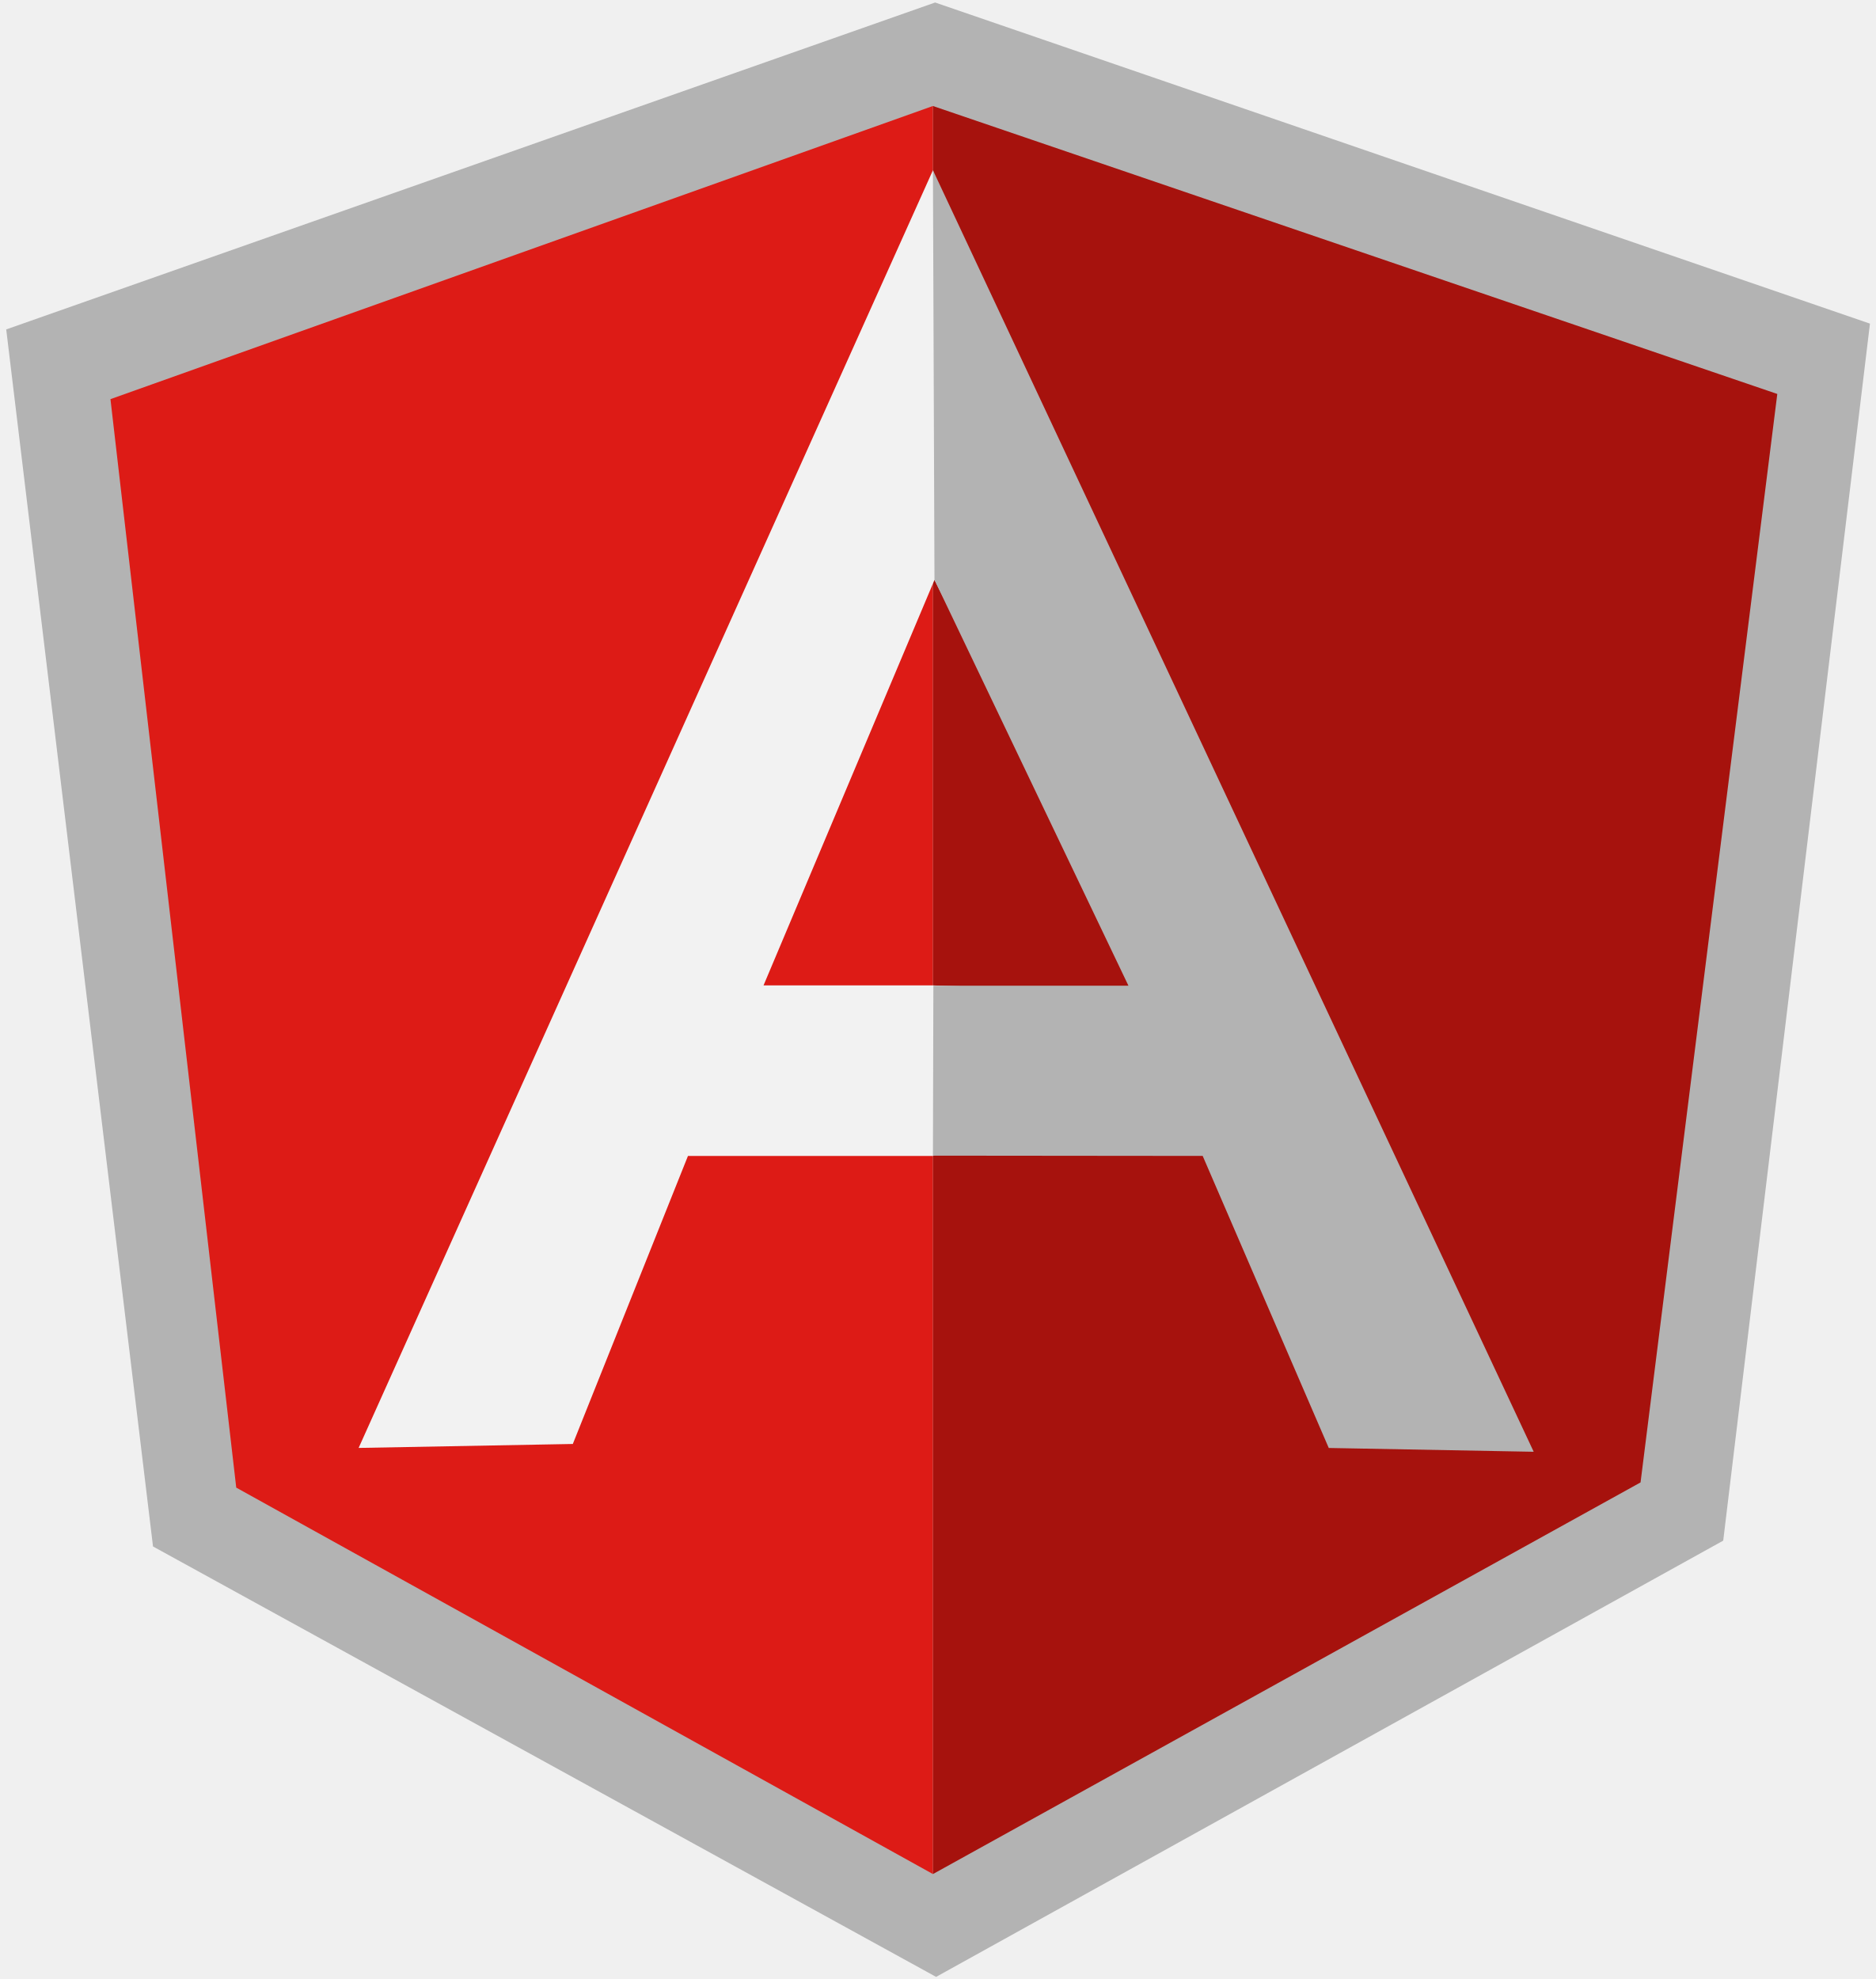
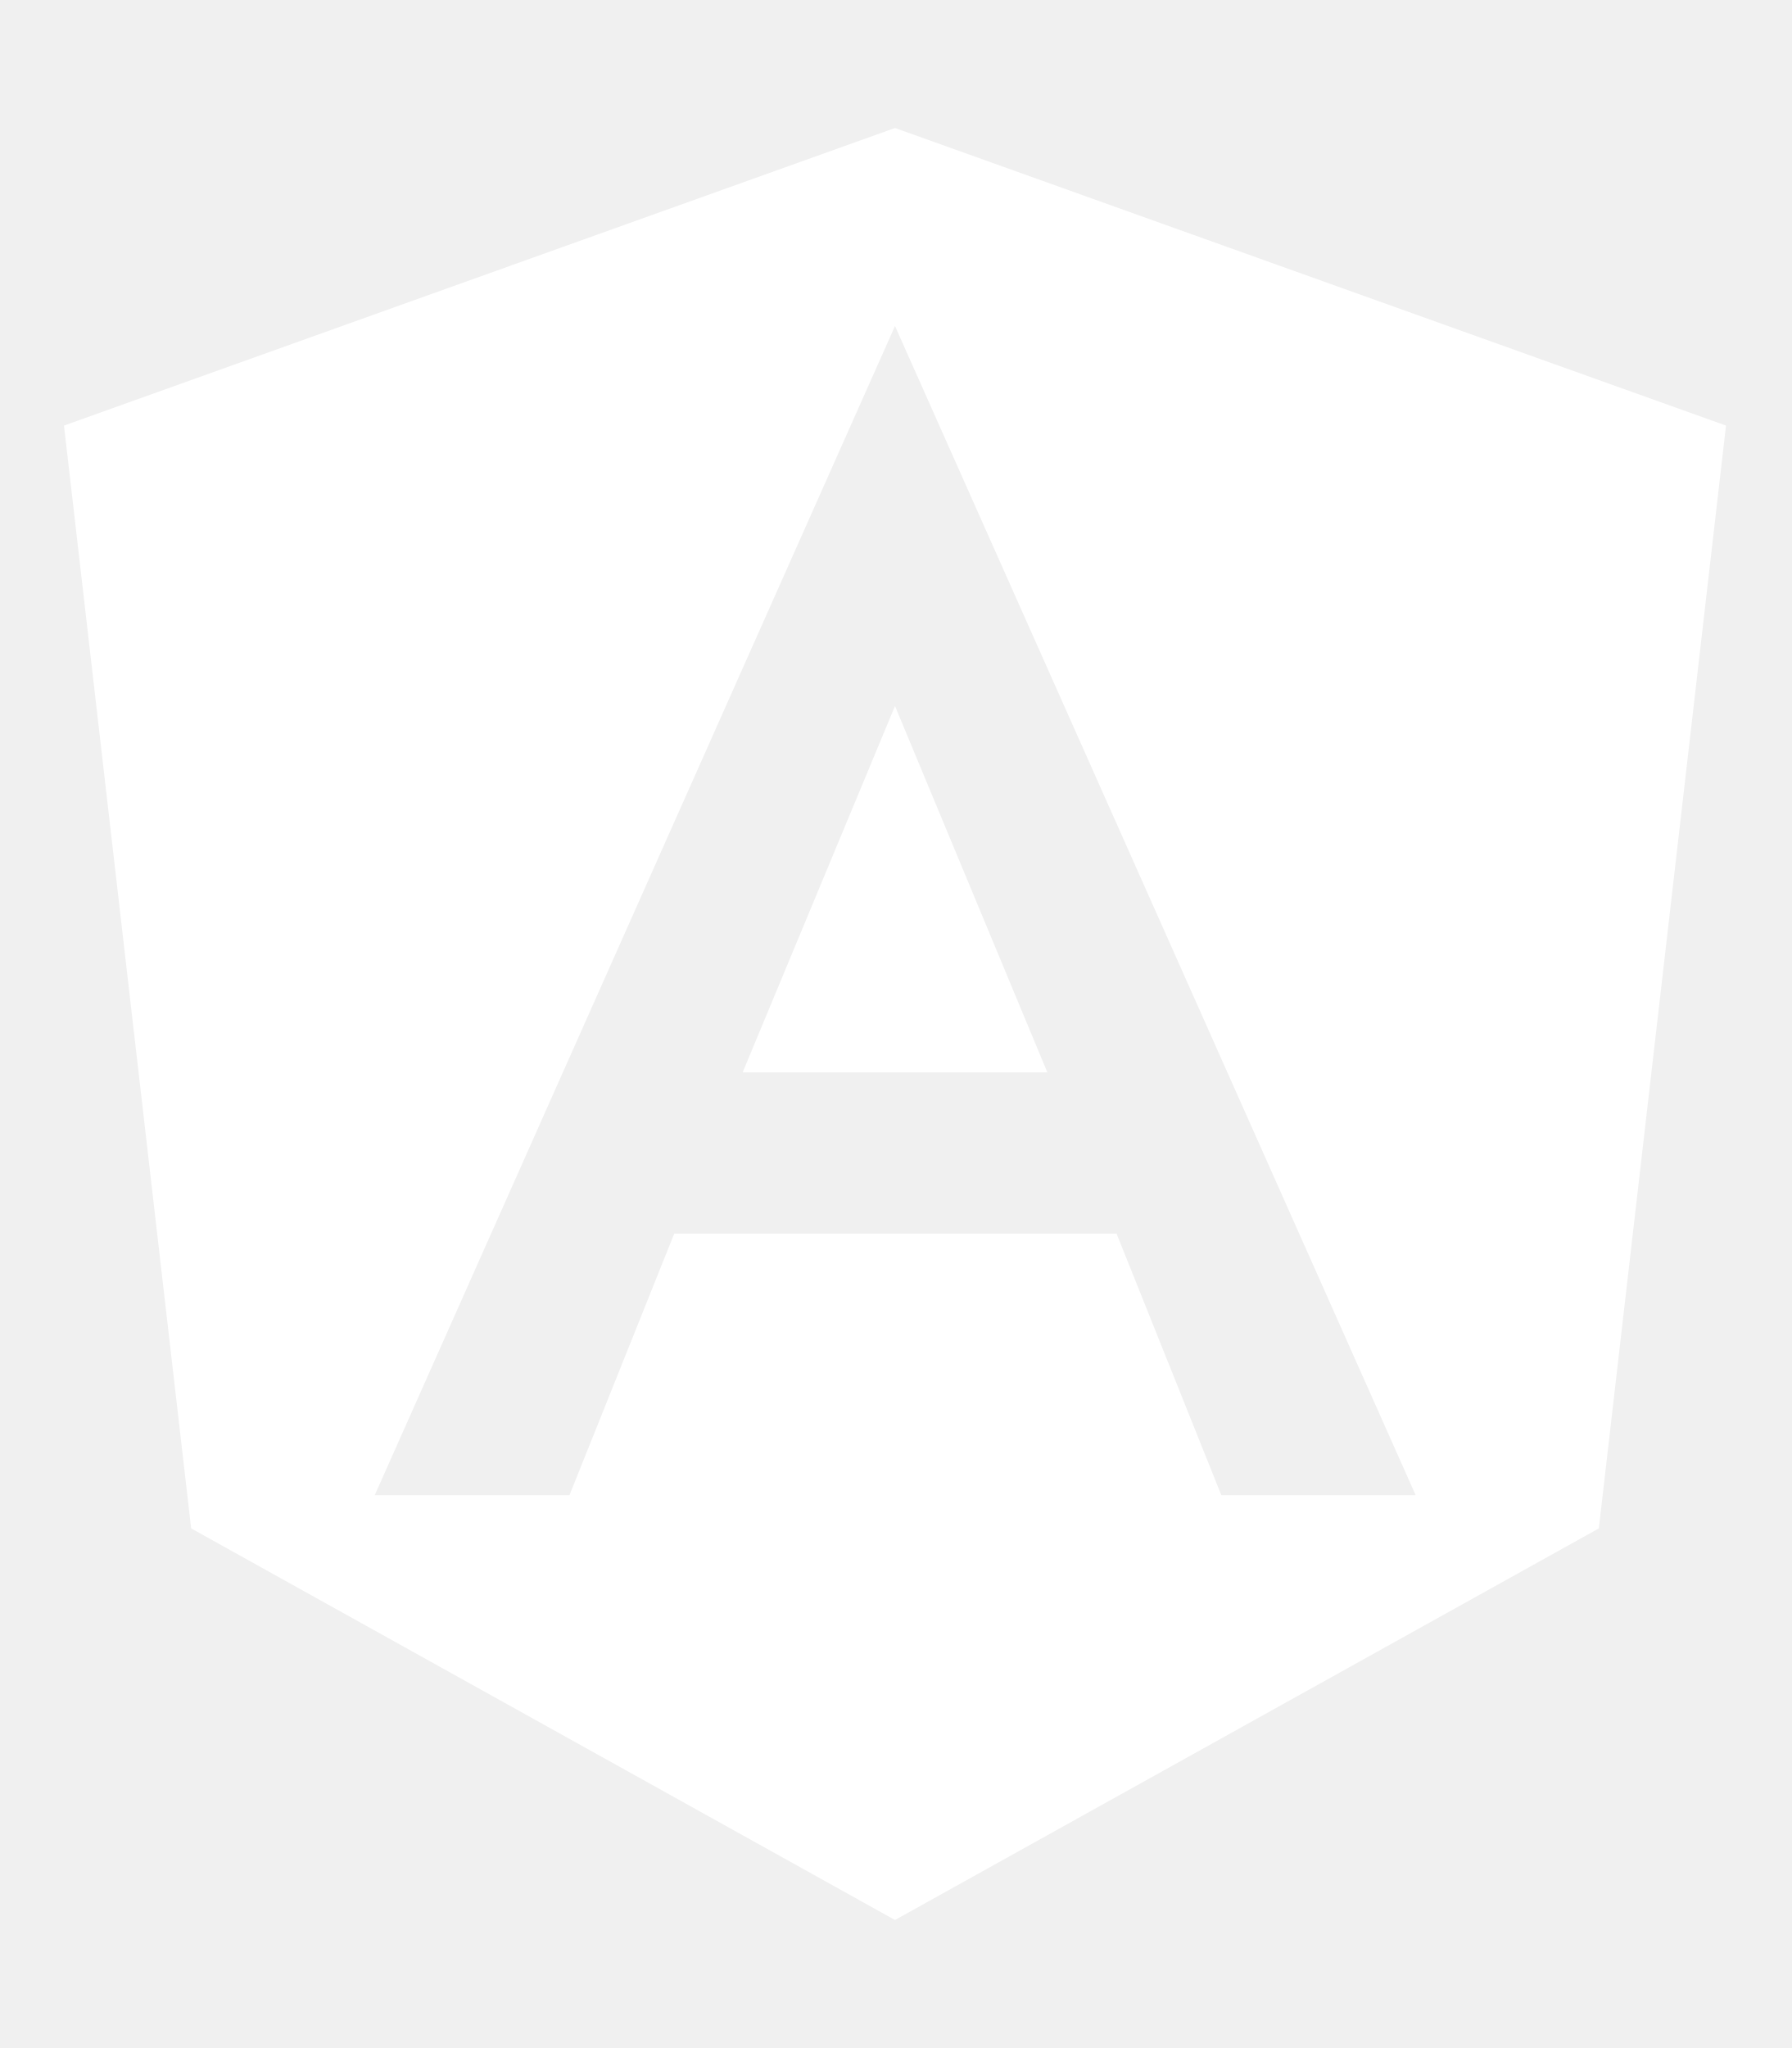
- <svg xmlns="http://www.w3.org/2000/svg" width="2370" height="2500" viewBox="0 0 256 270" preserveAspectRatio="xMinYMin meet">
-   <path d="M127.606.341L.849 44.95 20.88 211.022l106.86 58.732 107.412-59.528L255.175 44.16 127.606.341z" fill="#B3B3B3" />
-   <path d="M242.532 53.758L127.31 14.466v241.256l96.561-53.441 18.66-148.523z" fill="#A6120D" />
-   <path d="M15.073 54.466l17.165 148.525 95.07 52.731V14.462L15.074 54.465z" fill="#DD1B16" />
-   <path d="M159.027 142.898L127.31 157.73H93.881l-15.714 39.305-29.228.54L127.31 23.227l31.717 119.672zm-3.066-7.467l-28.44-56.303-23.329 55.334h23.117l28.652.97z" fill="#F2F2F2" />
-   <path d="M127.309 23.226l.21 55.902 26.47 55.377h-26.62l-.06 23.189 36.81.035 17.204 39.852 27.967.518-81.981-174.873z" fill="#B3B3B3" />
+ <svg xmlns="http://www.w3.org/2000/svg" viewBox="0 0 448 512" fill="white">
+   <path d="M185.7 268.1h76.2l-38.1-91.6-38.1 91.6zM223.8 32L16 106.4l31.8 275.7 176 97.9 176-97.9 31.8-275.7zM354 373.8h-48.6l-26.2-65.4H168.6l-26.2 65.4H93.7L223.8 81.5z" />
</svg>
